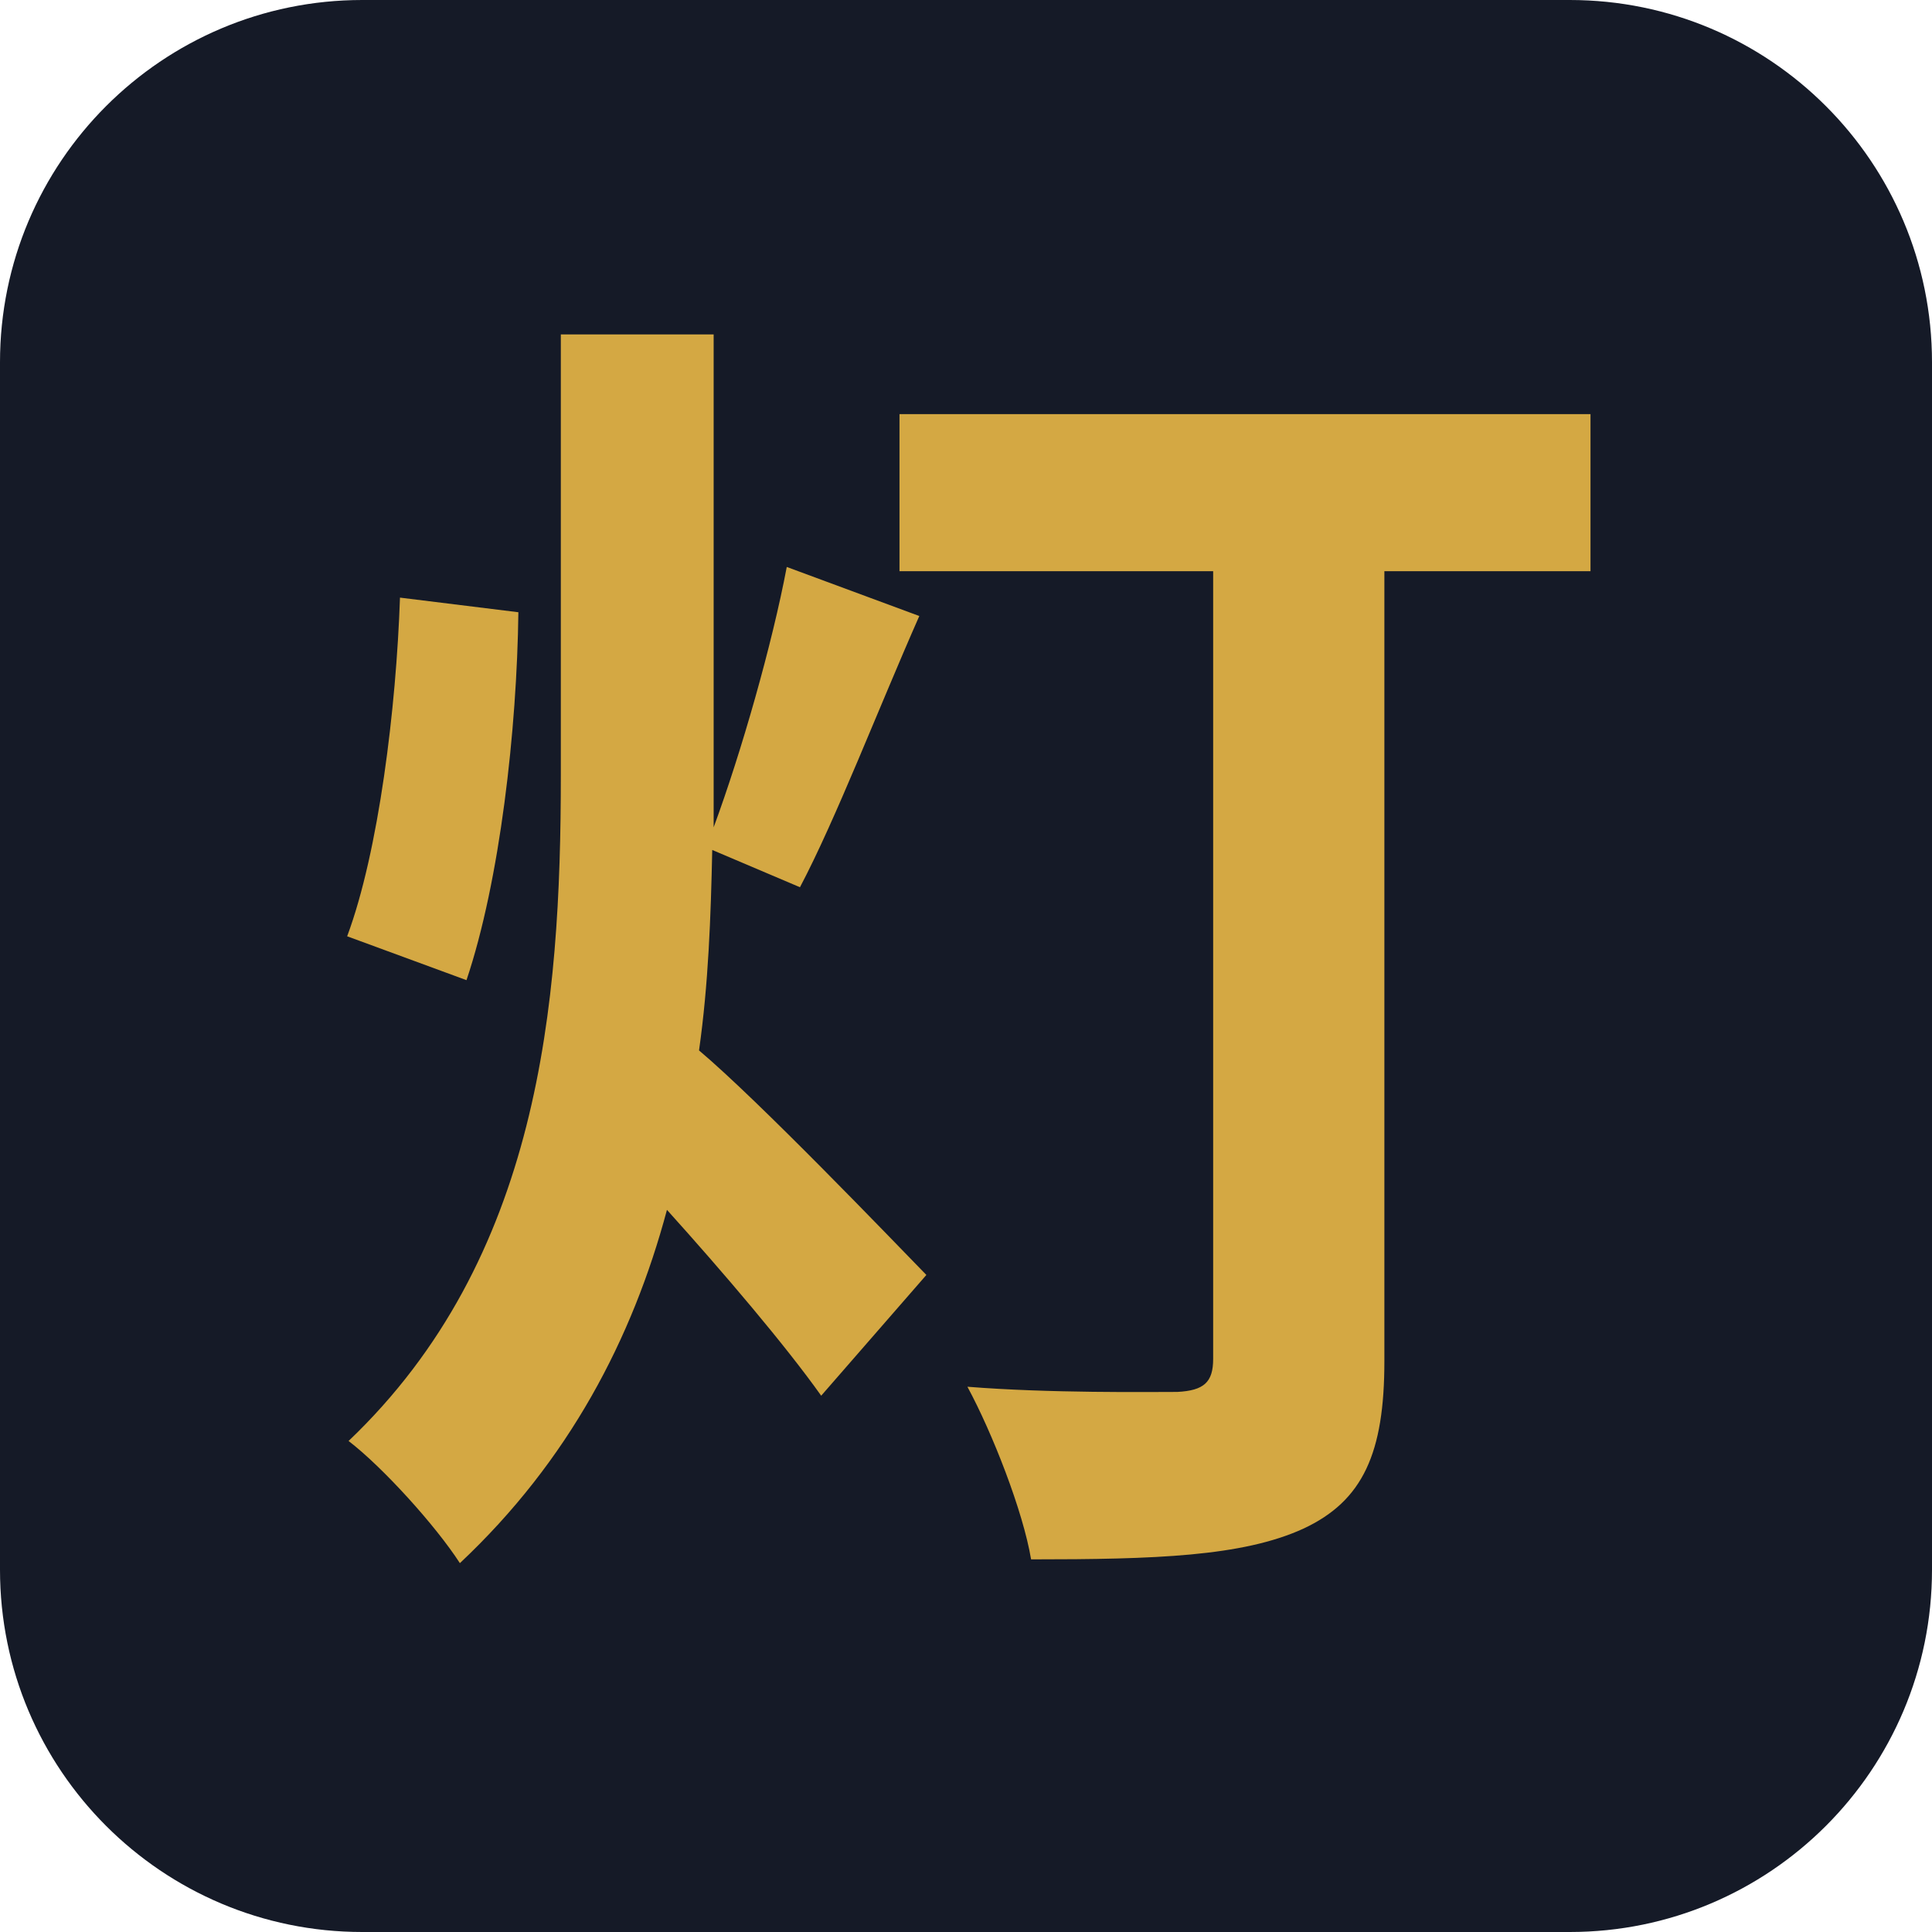
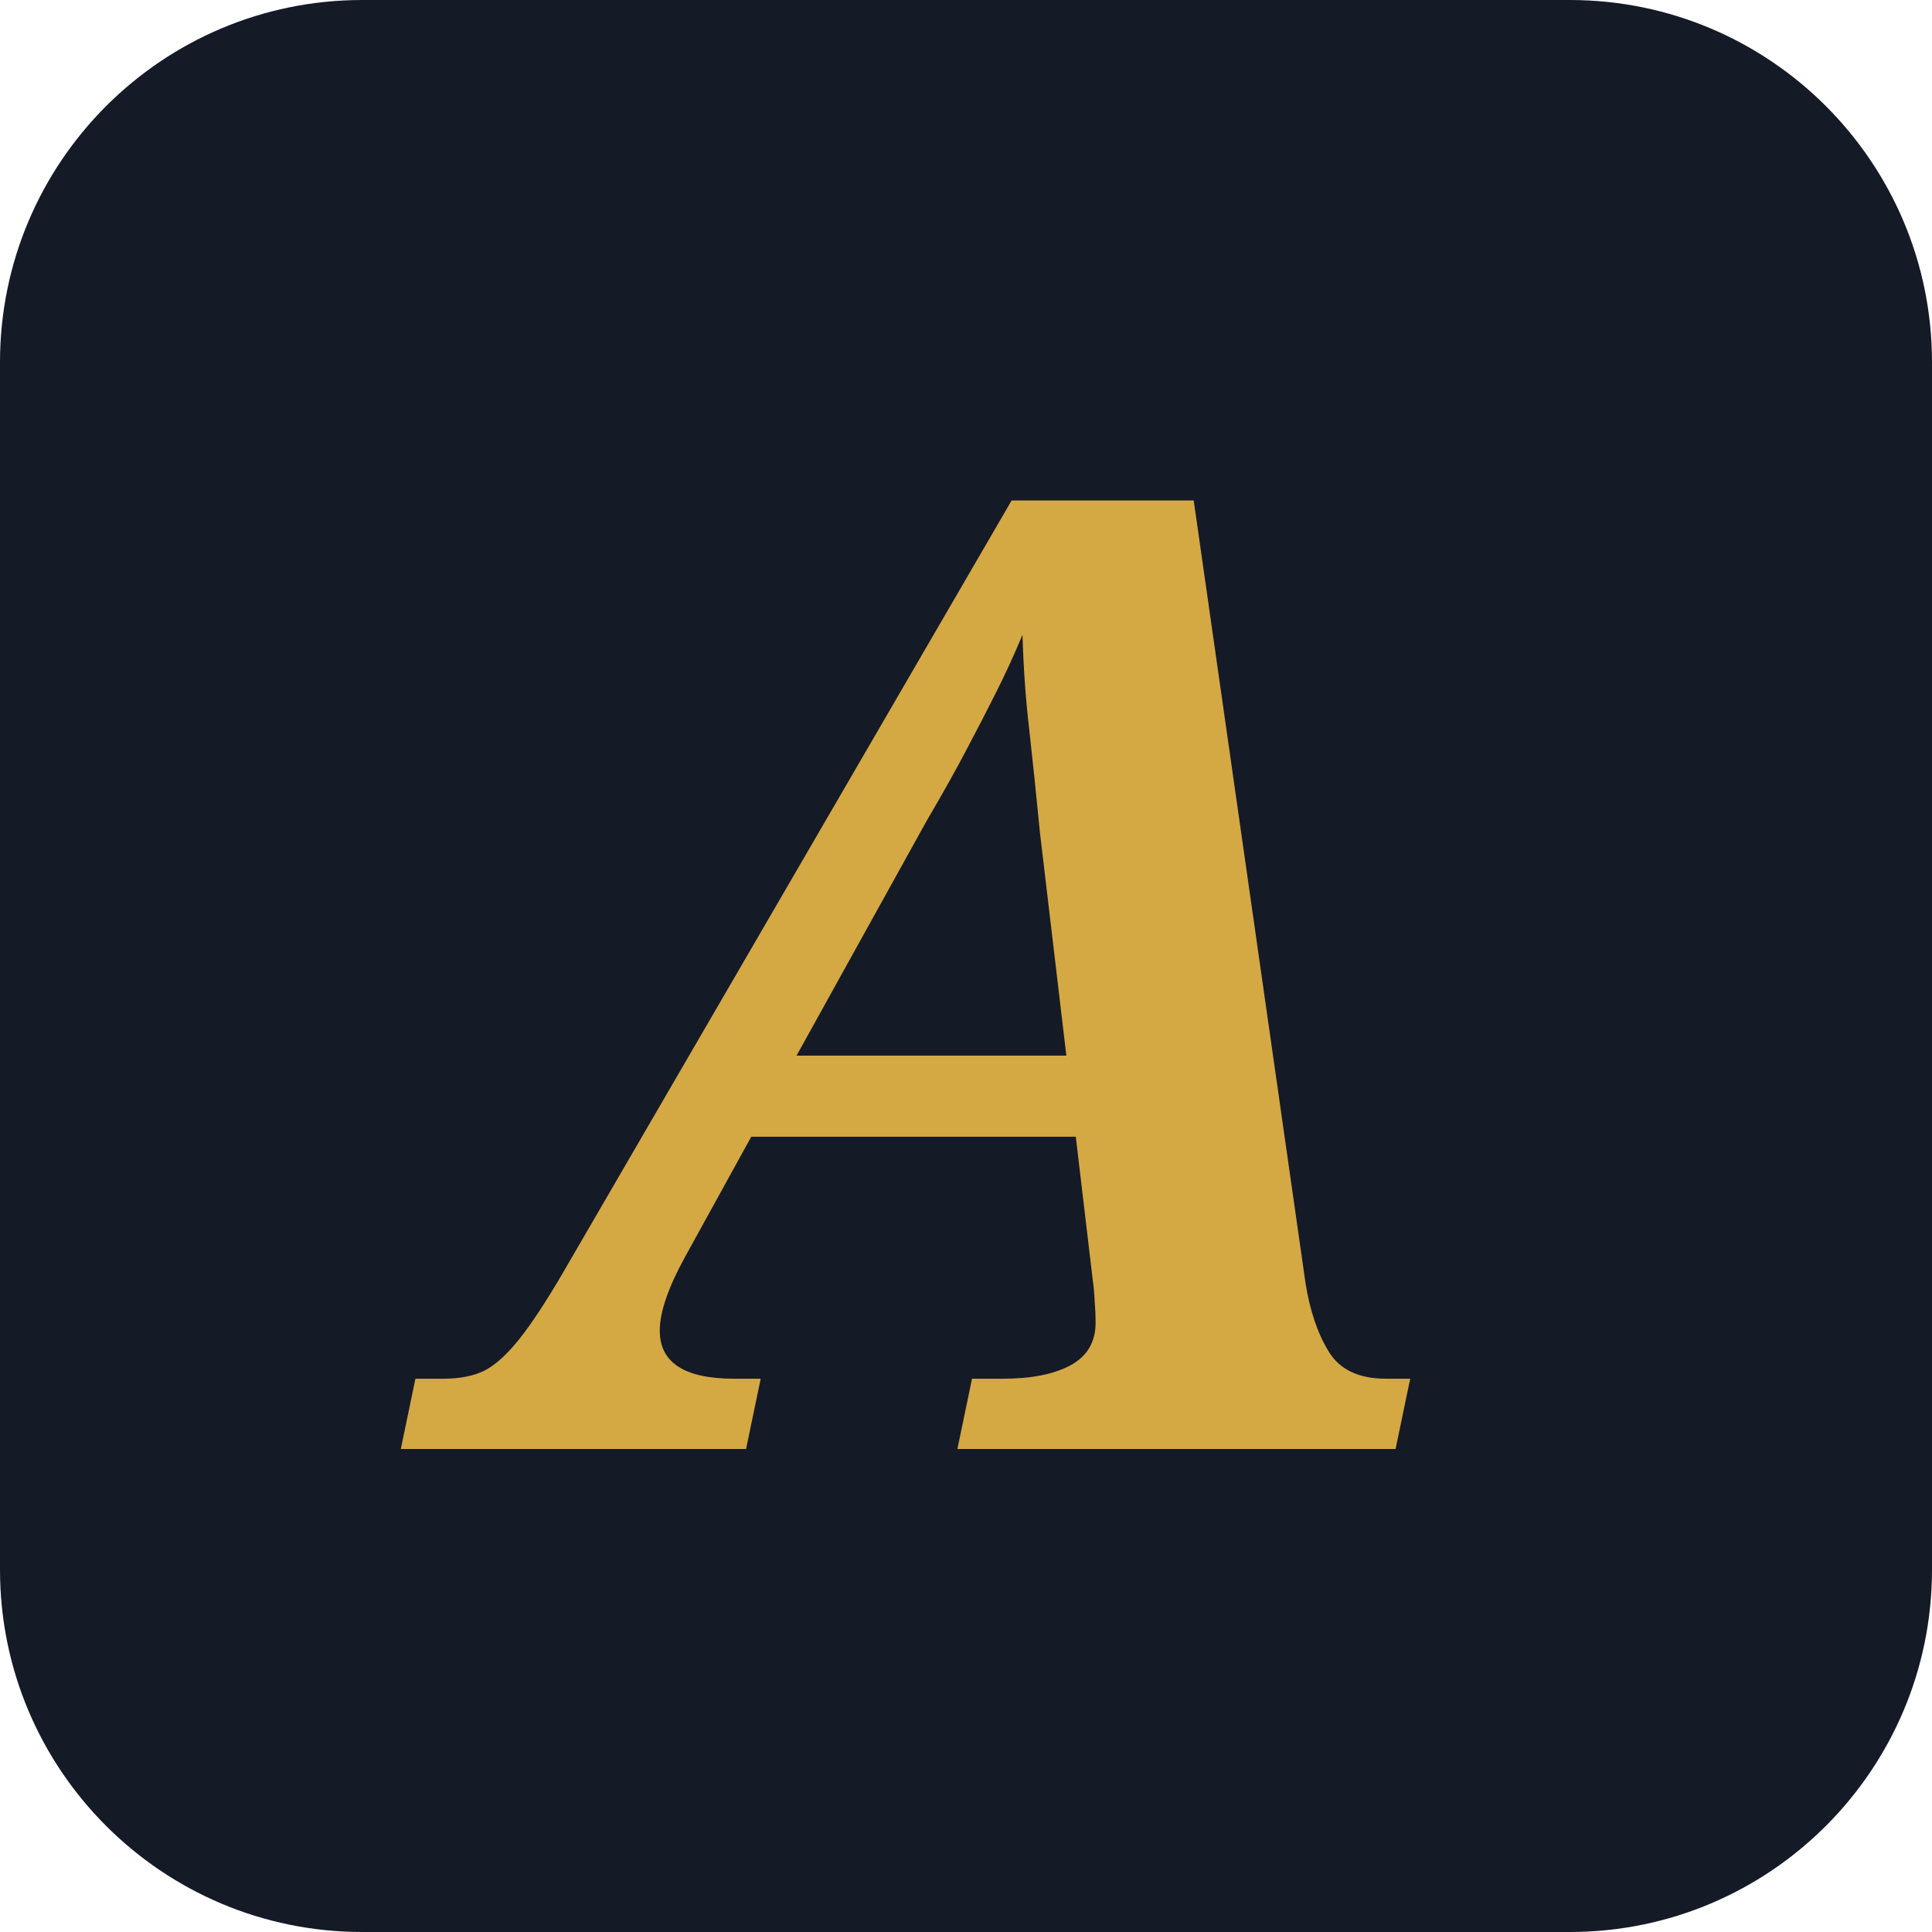
<svg xmlns="http://www.w3.org/2000/svg" viewBox="0 0 64 64">
  <rect width="64" height="64" rx="12" fill="#151A27" />
-   <text x="32" y="48" text-anchor="middle" font-family="'Noto Serif JP', serif" font-weight="700" font-size="44" fill="#D4A843">灯</text>
+   <text x="32" y="48" text-anchor="middle" font-family="'Georgia', serif" font-weight="700" font-size="44" font-style="italic" fill="#D4A843">A</text>
</svg>
